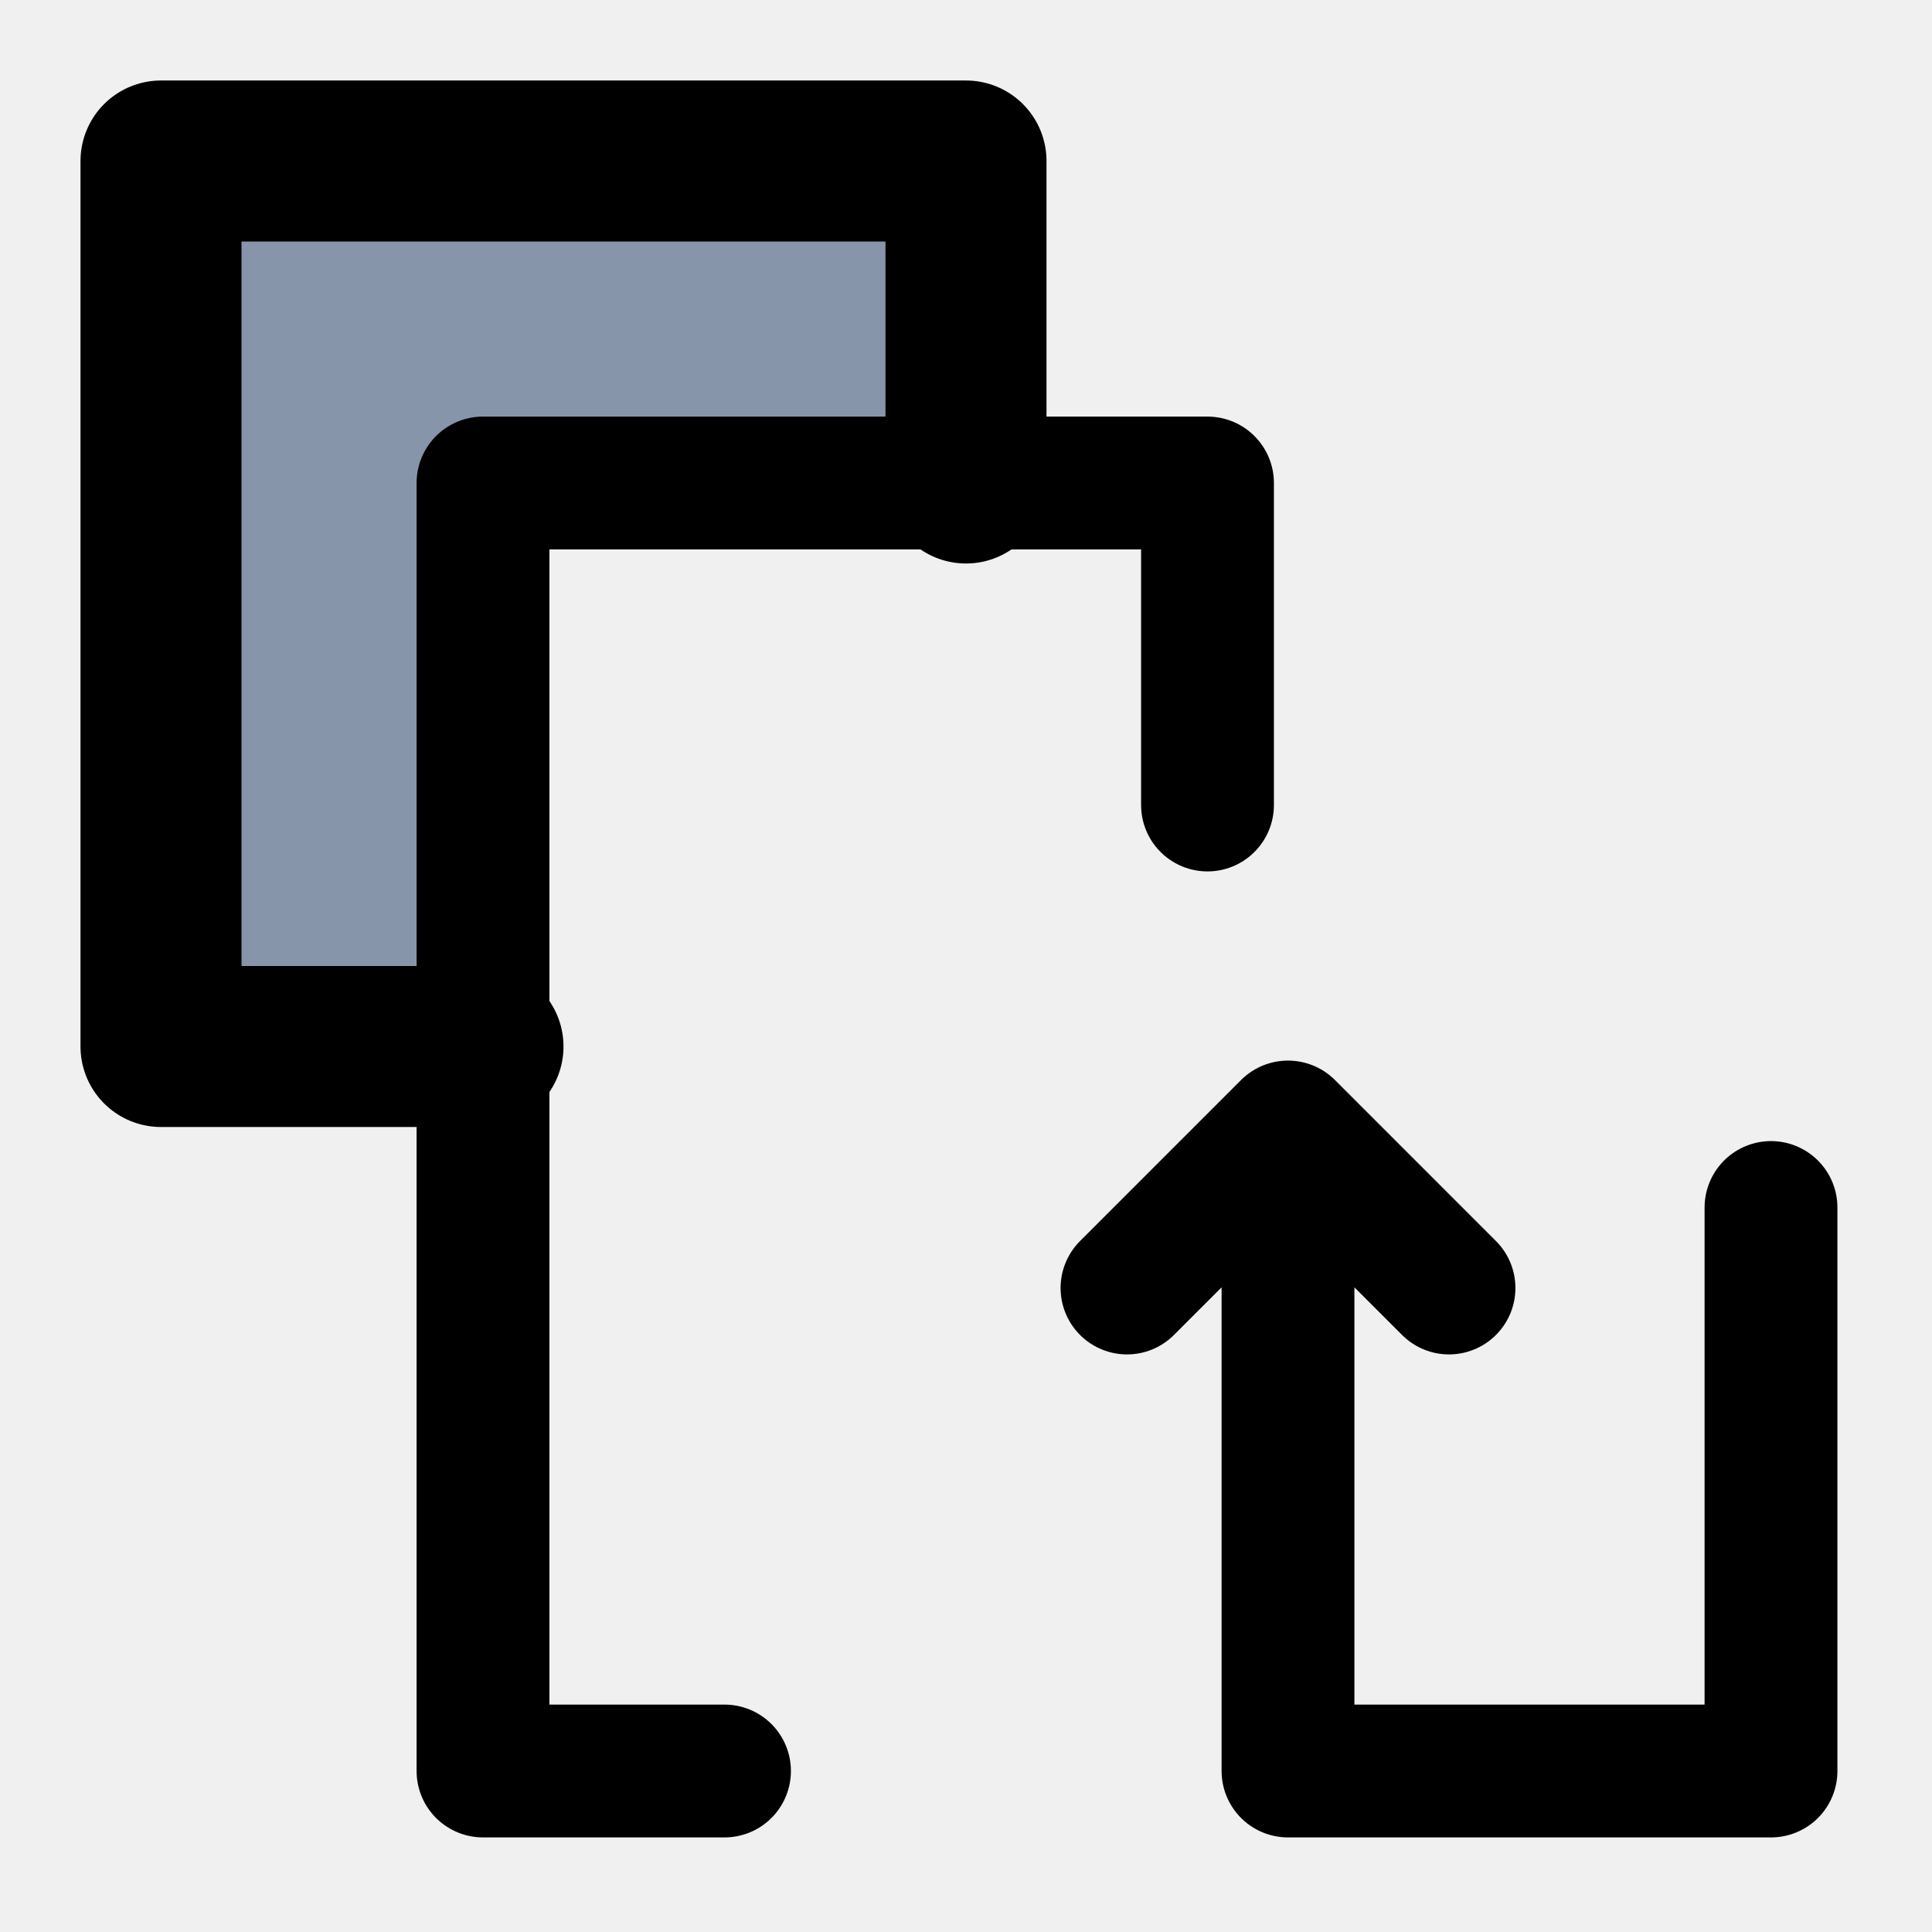
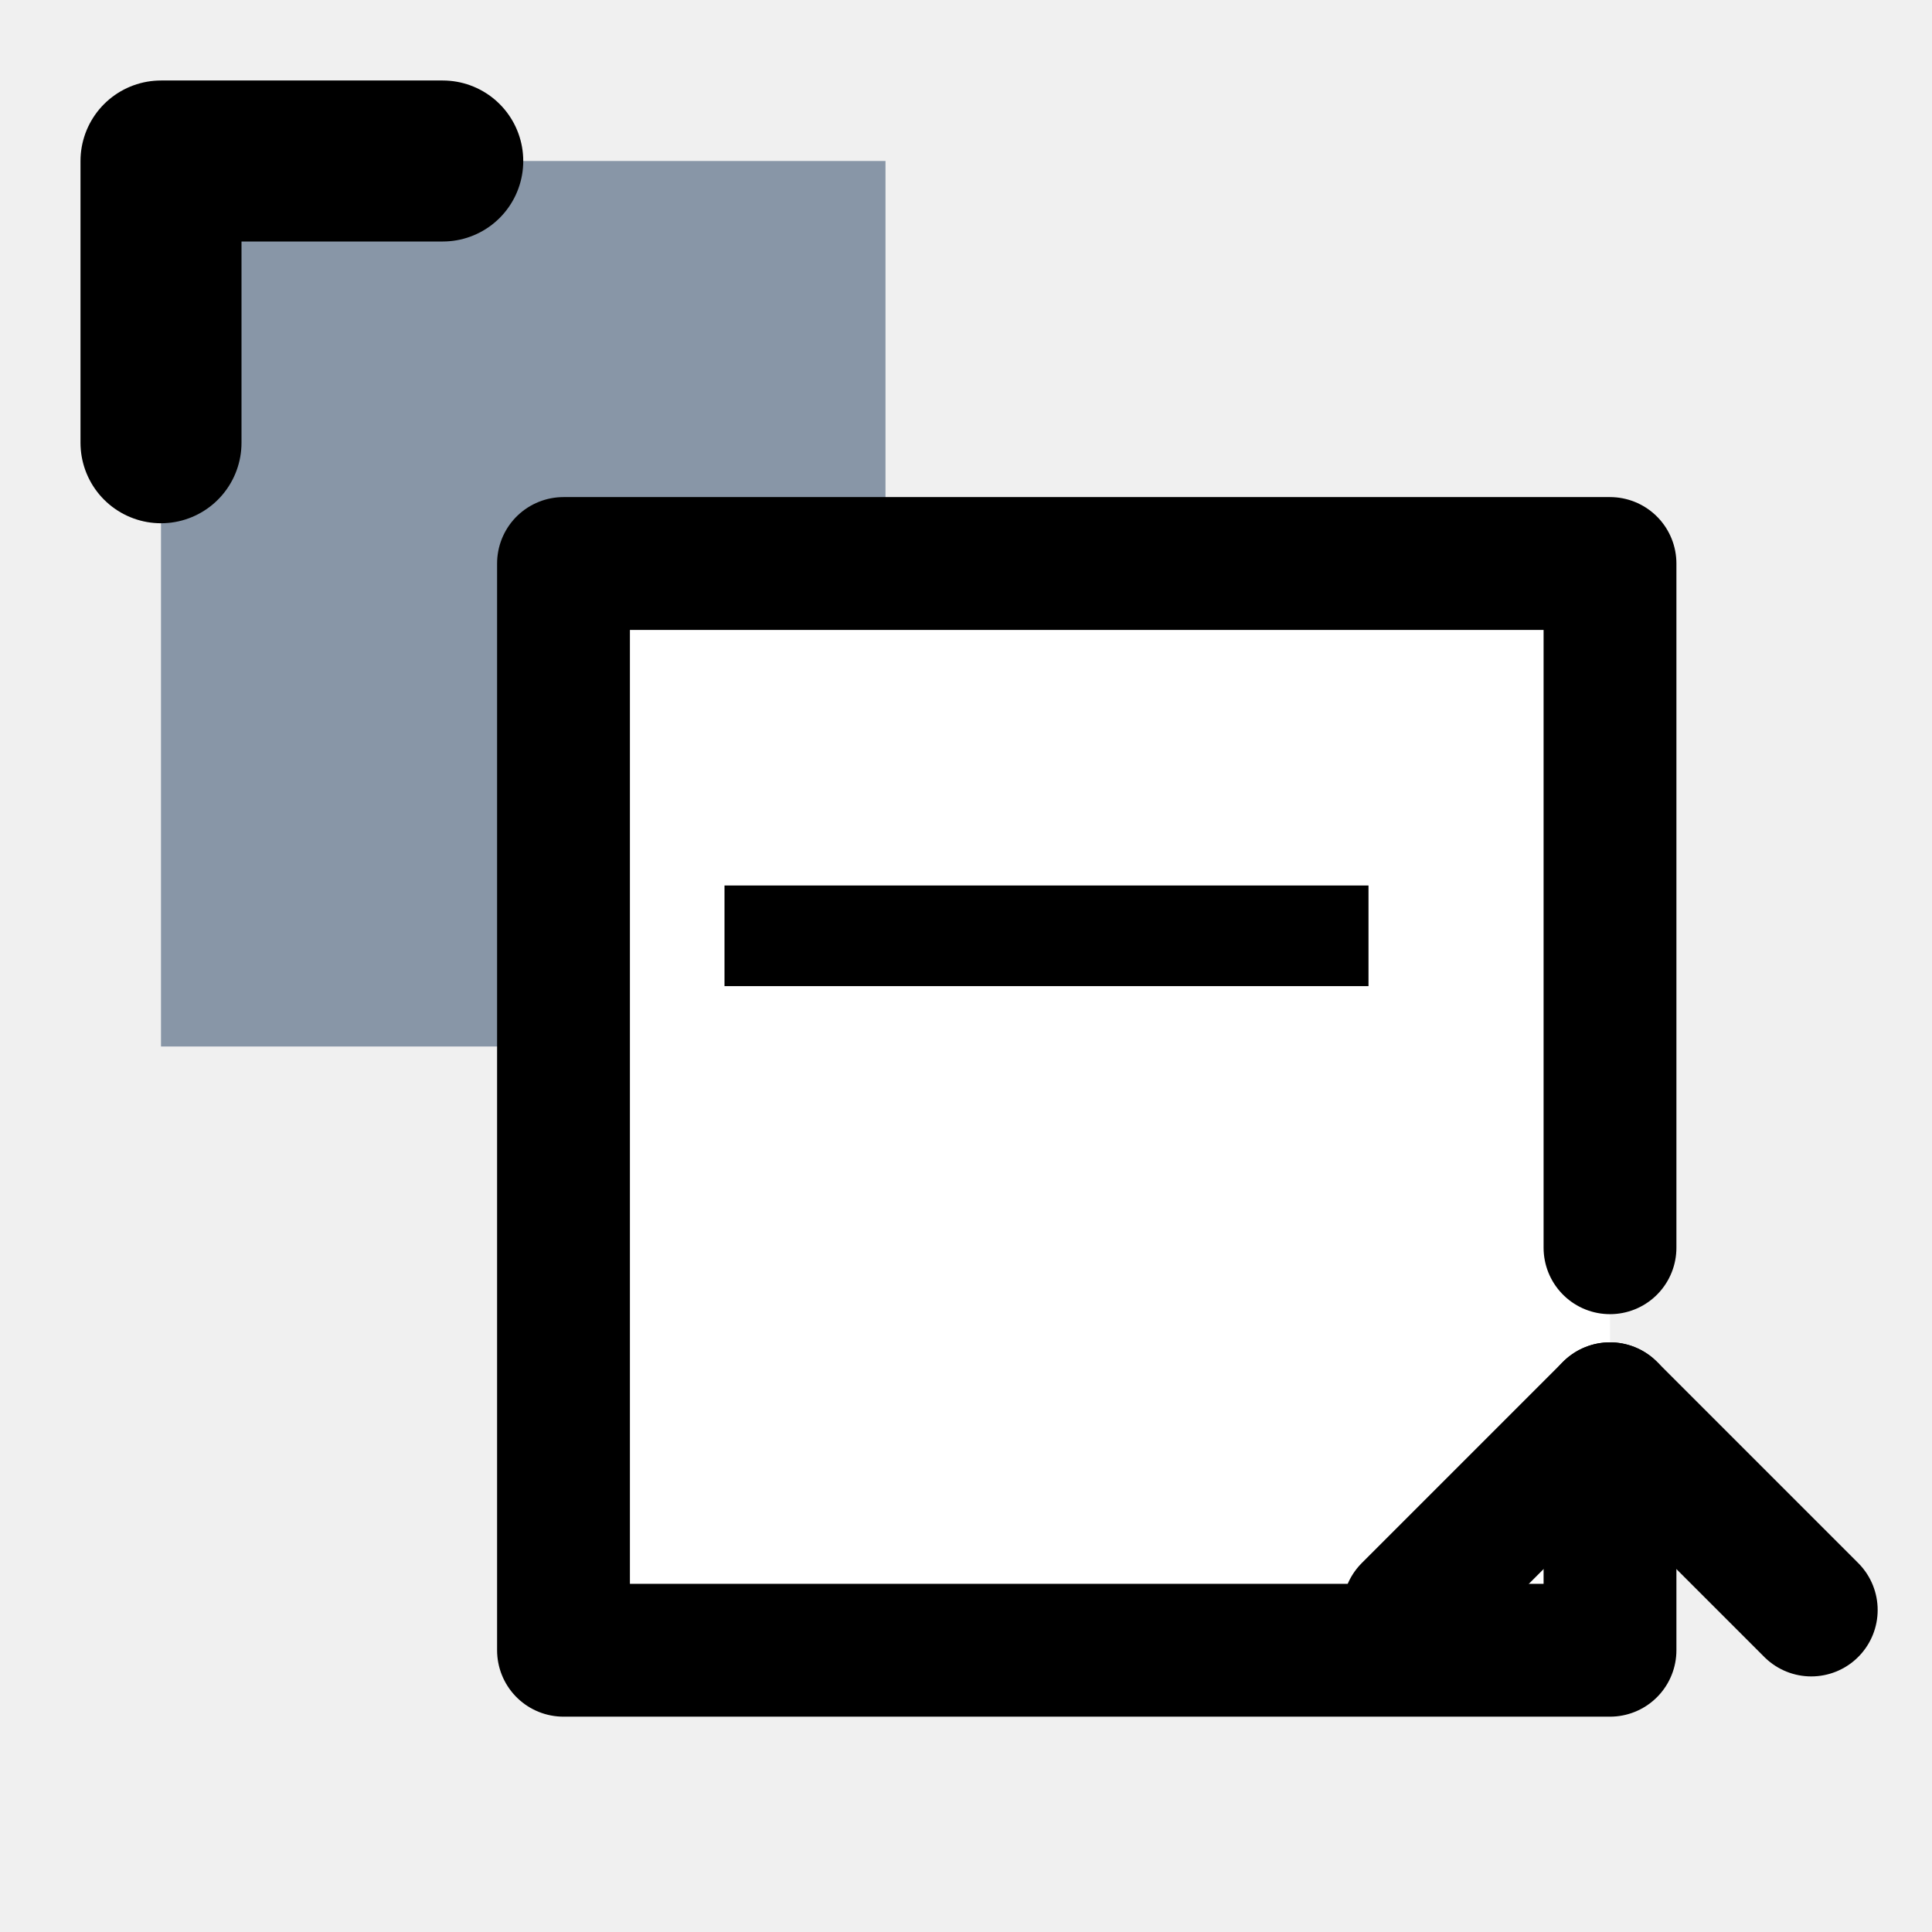
<svg xmlns="http://www.w3.org/2000/svg" width="24" height="24" viewBox="0 0 24 24">
-   <g>
-     <path d="M2 2H12V6H6V13H2Z" fill="#8795AB" stroke="none" />
-   </g>
  <g fill="none" stroke="currentColor" stroke-width="1.65" stroke-linecap="round" stroke-linejoin="round">
-     <path d="M6 13H2V2H12V6" stroke-width="2" />
-     <path d="M9 22H6V6H15V10" />
-     <path d="M22 15V22H16V14m-2 2 2-2 2 2" />
+     <path d="M2 2h9v5H7v6H2Z" fill="#8896A7" stroke="none" />
+     <path d="M2 5.5V2H5.5" stroke-width="2" />
+     <rect x="7" y="7" width="13" height="13.5" fill="#FFFFFF" stroke="none" />
+     <path d="M20 15.5V7H7V20.5H20V17.5" />
+     <path d="M17.5 20l2.5-2.5 2.5 2.5" />
+     <rect x="9" y="11" width="8" height="1.25" fill="currentColor" stroke="none" />
  </g>
</svg>
